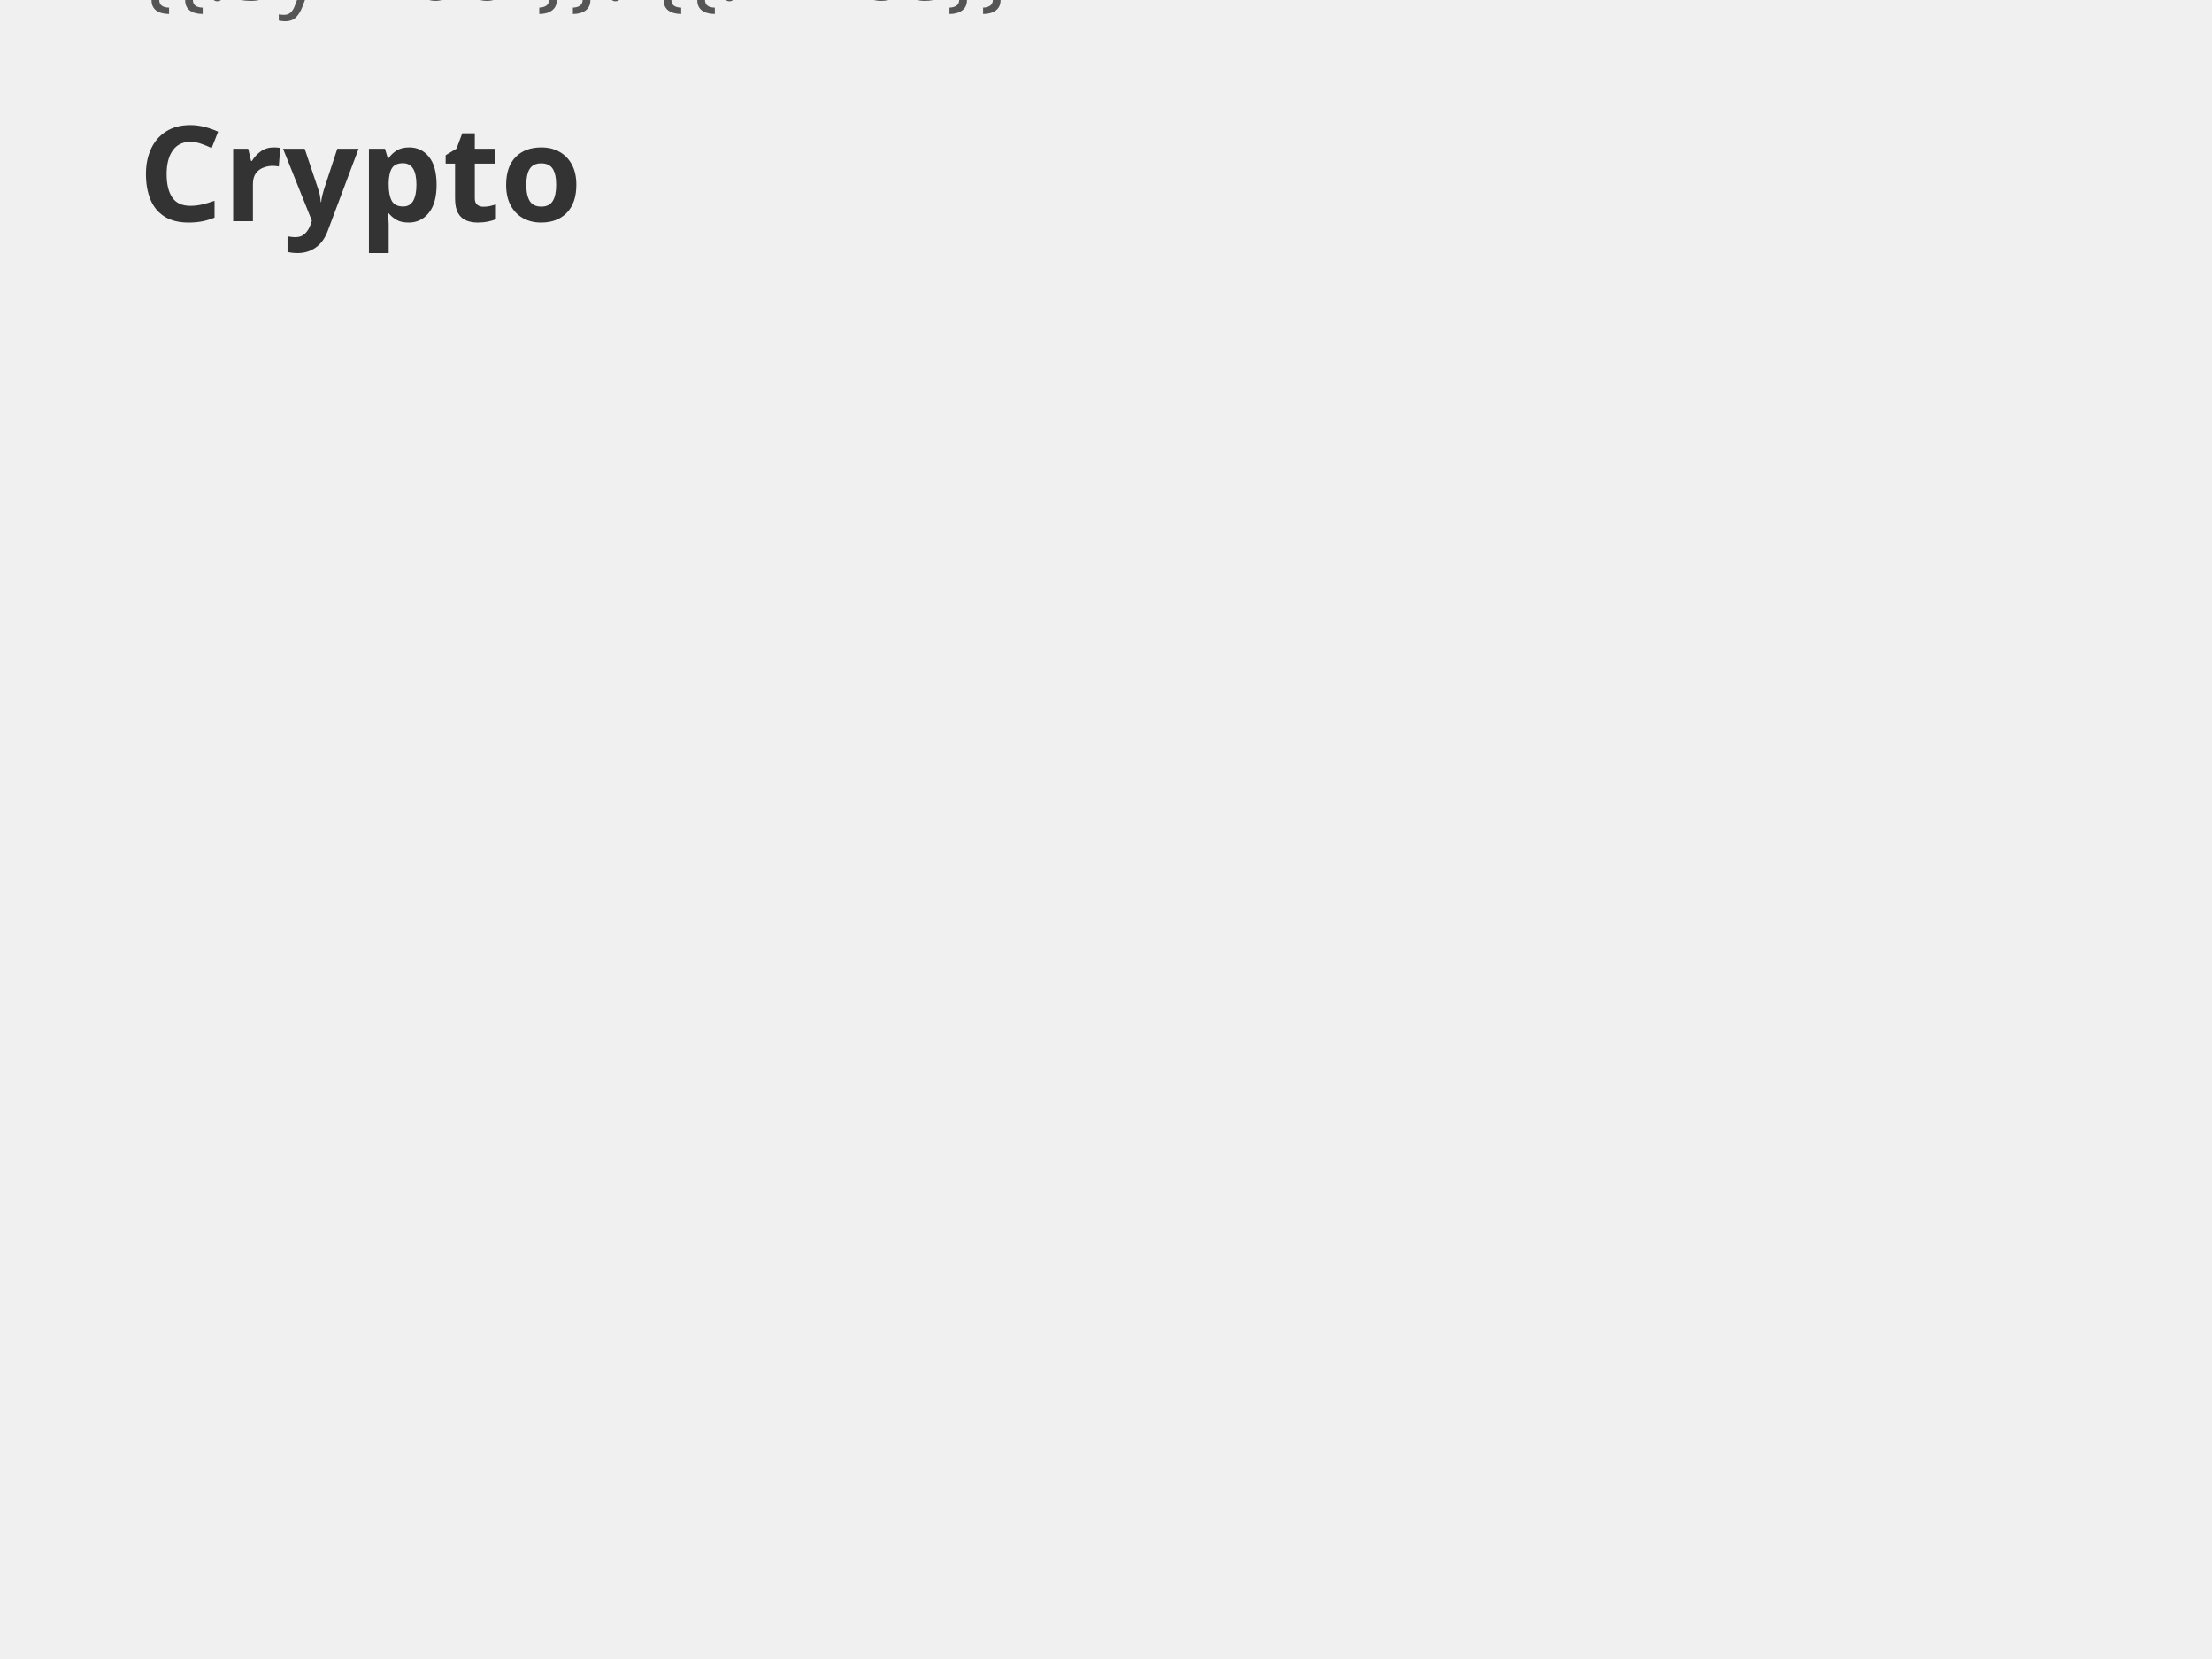
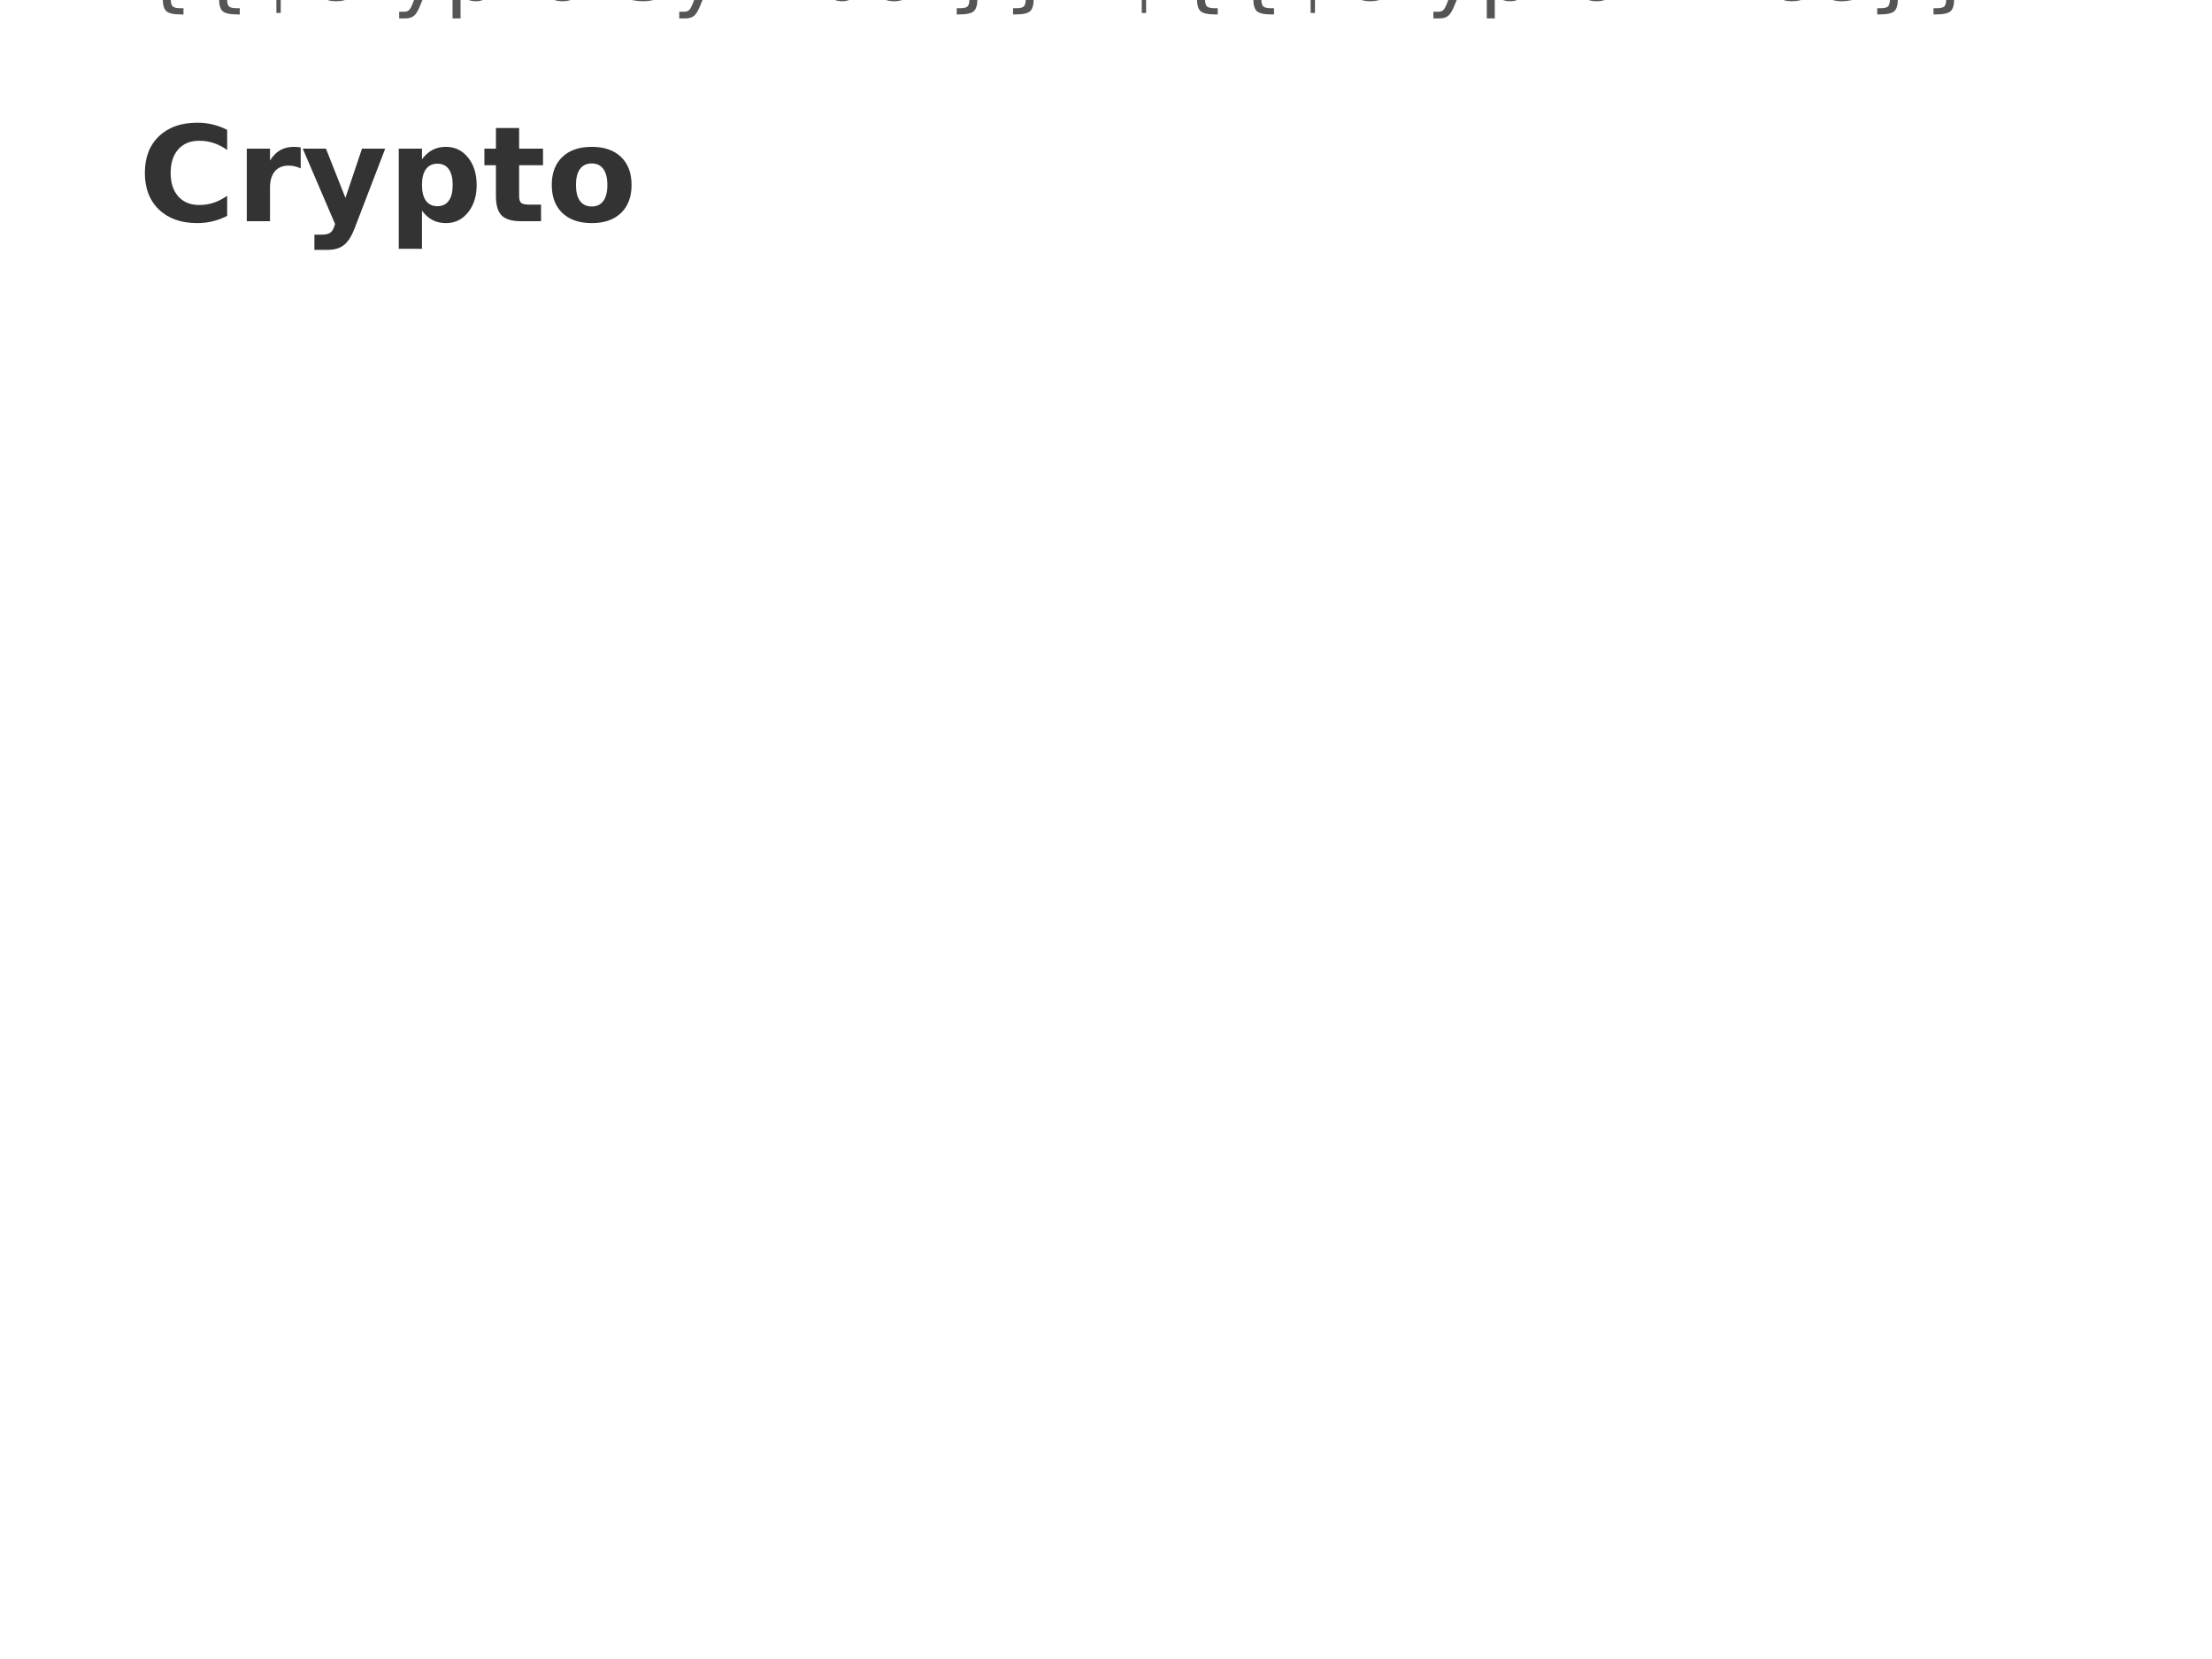
<svg xmlns="http://www.w3.org/2000/svg" width="800" height="600">
-   <style>
-         .title { font: bold 48px sans-serif; fill: #333; }
-         .details { font: 32px sans-serif; fill: #555; }
-     </style>
-   <text x="50" y="80" class="title">Crypto</text>
-     {{range .}}
-     <text x="50" y="{{add .Y 150}}" class="details">{{.Symbol}}: {{.Price}}</text>
+   <rect x="0" y="0" width="800" height="600" fill="white" />
+   <text x="50" y="80" font-family="DejaVu Sans" font-size="48" font-weight="bold" fill="#333">Crypto</text>
+     {{range $index, $crypto := .}}
+     <text x="50" y="{{add 150 (mul $index 50)}}" font-family="DejaVu Sans" font-size="32" fill="#555">{{$crypto.Symbol}}: ${{$crypto.Price}}</text>
    {{end}}
</svg>
